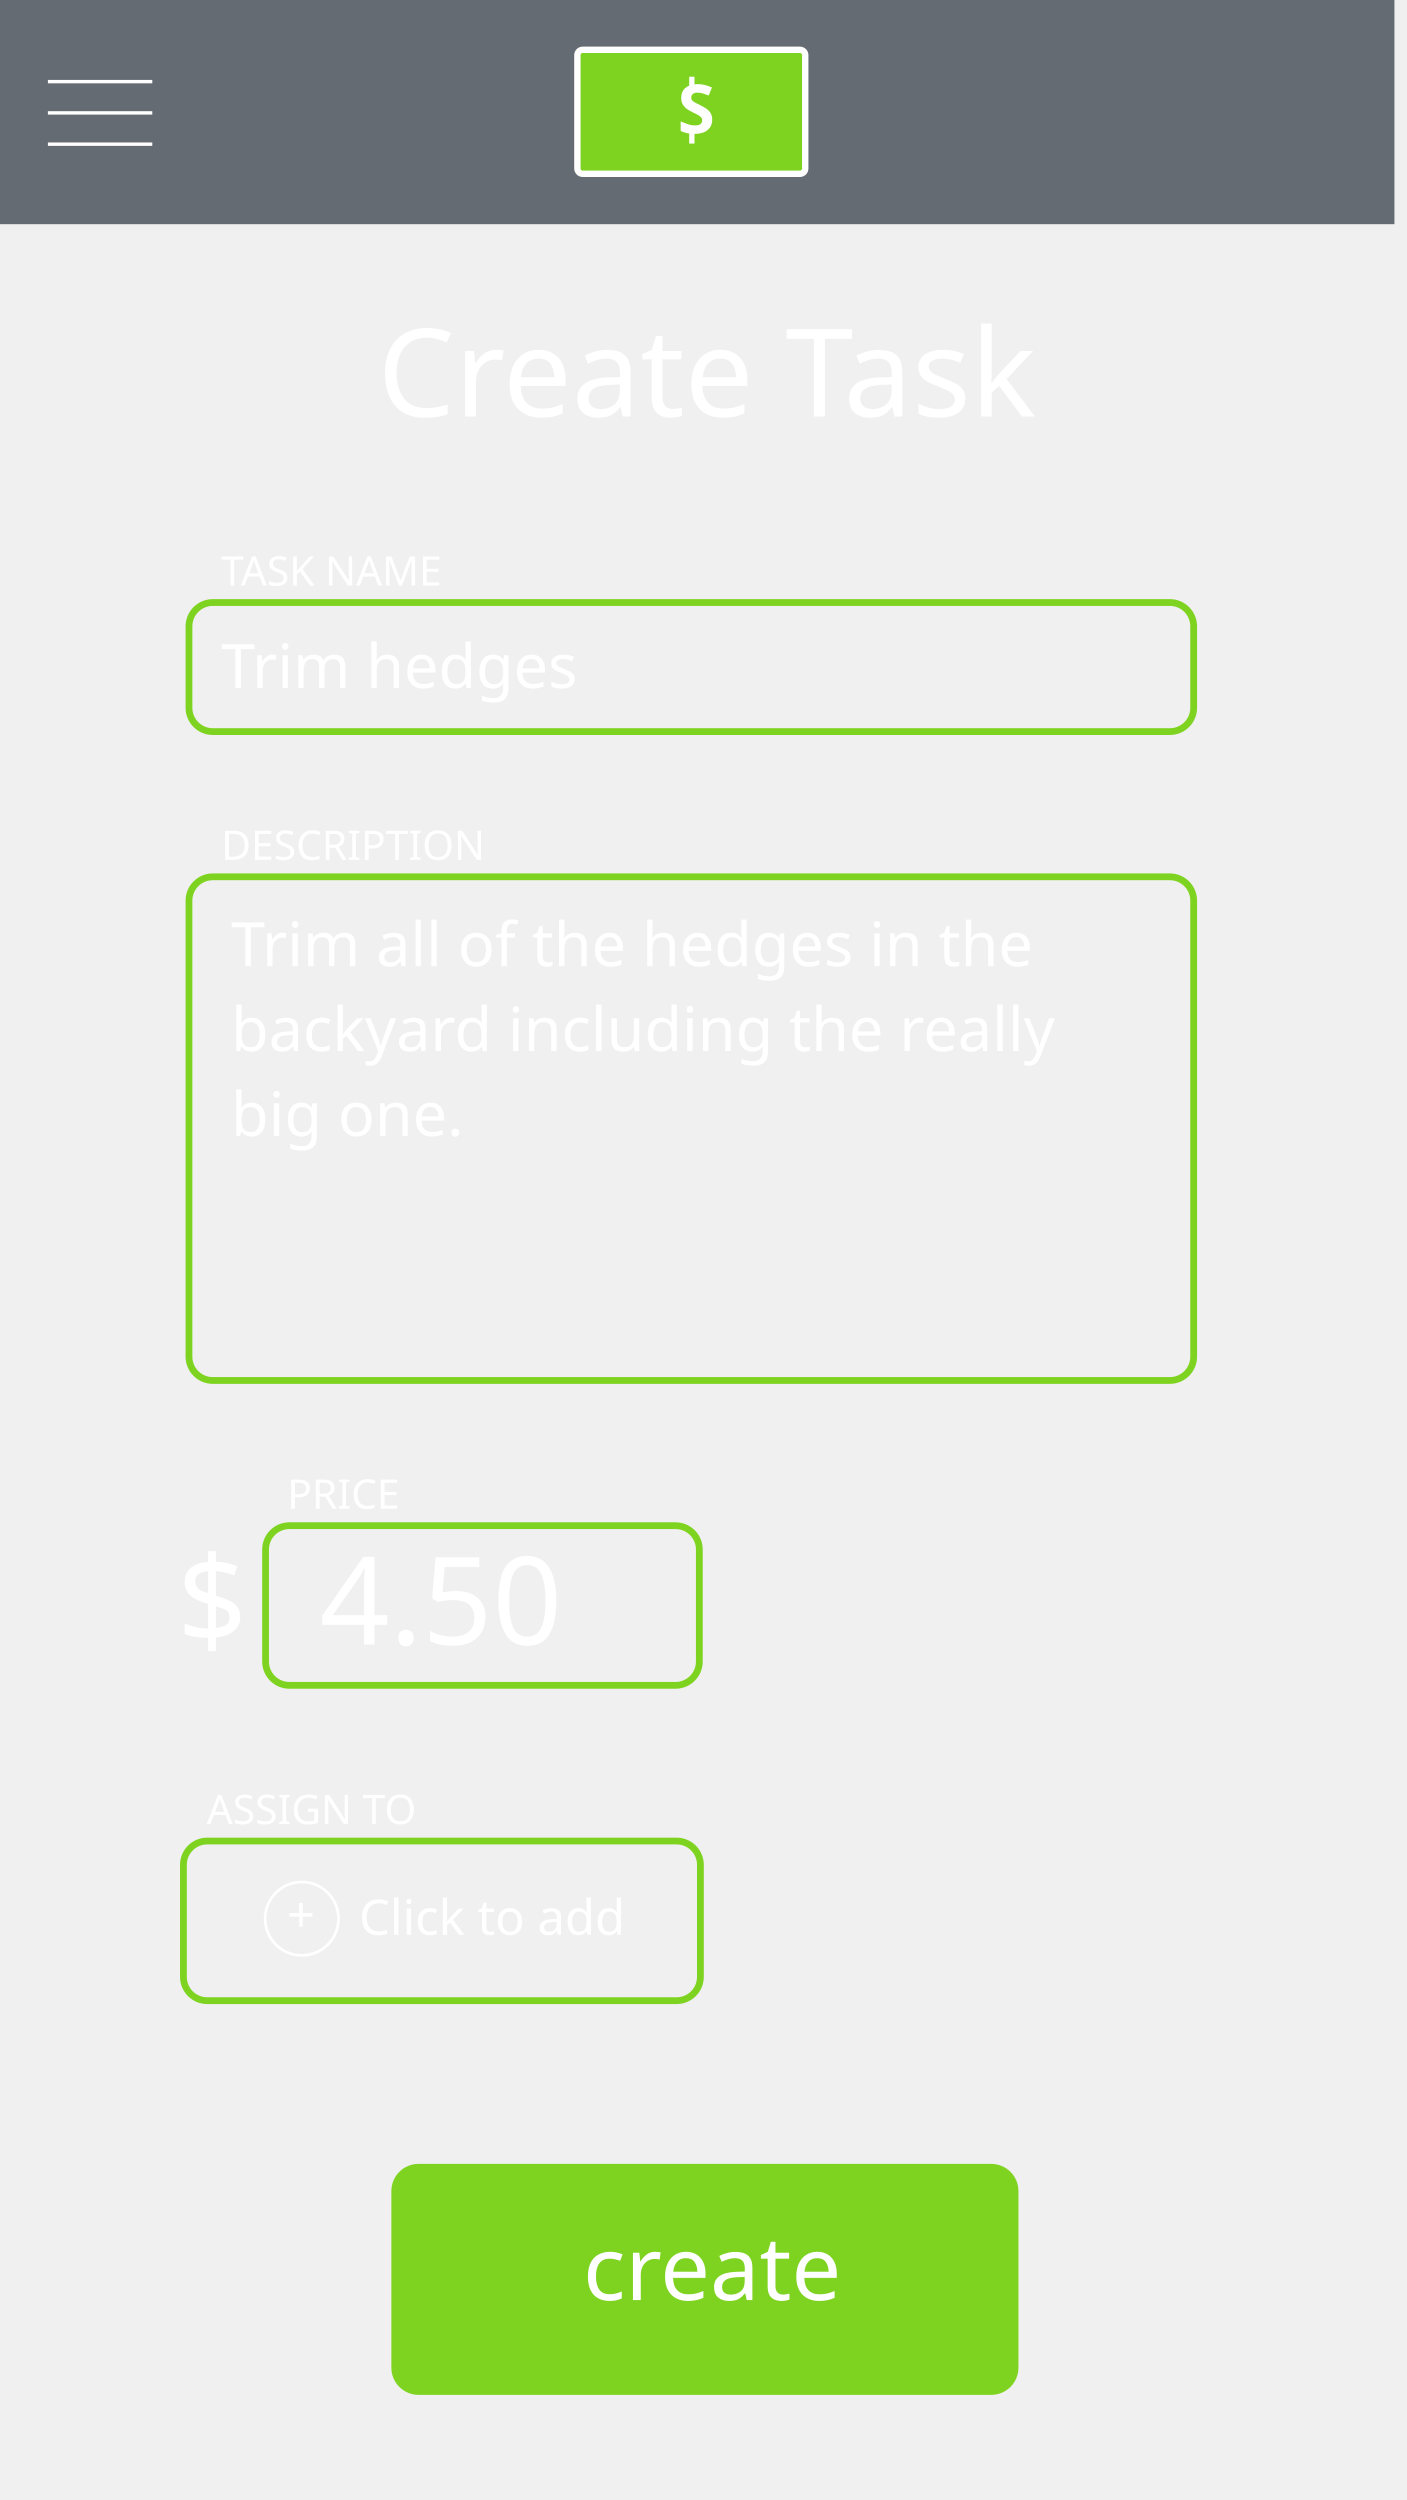
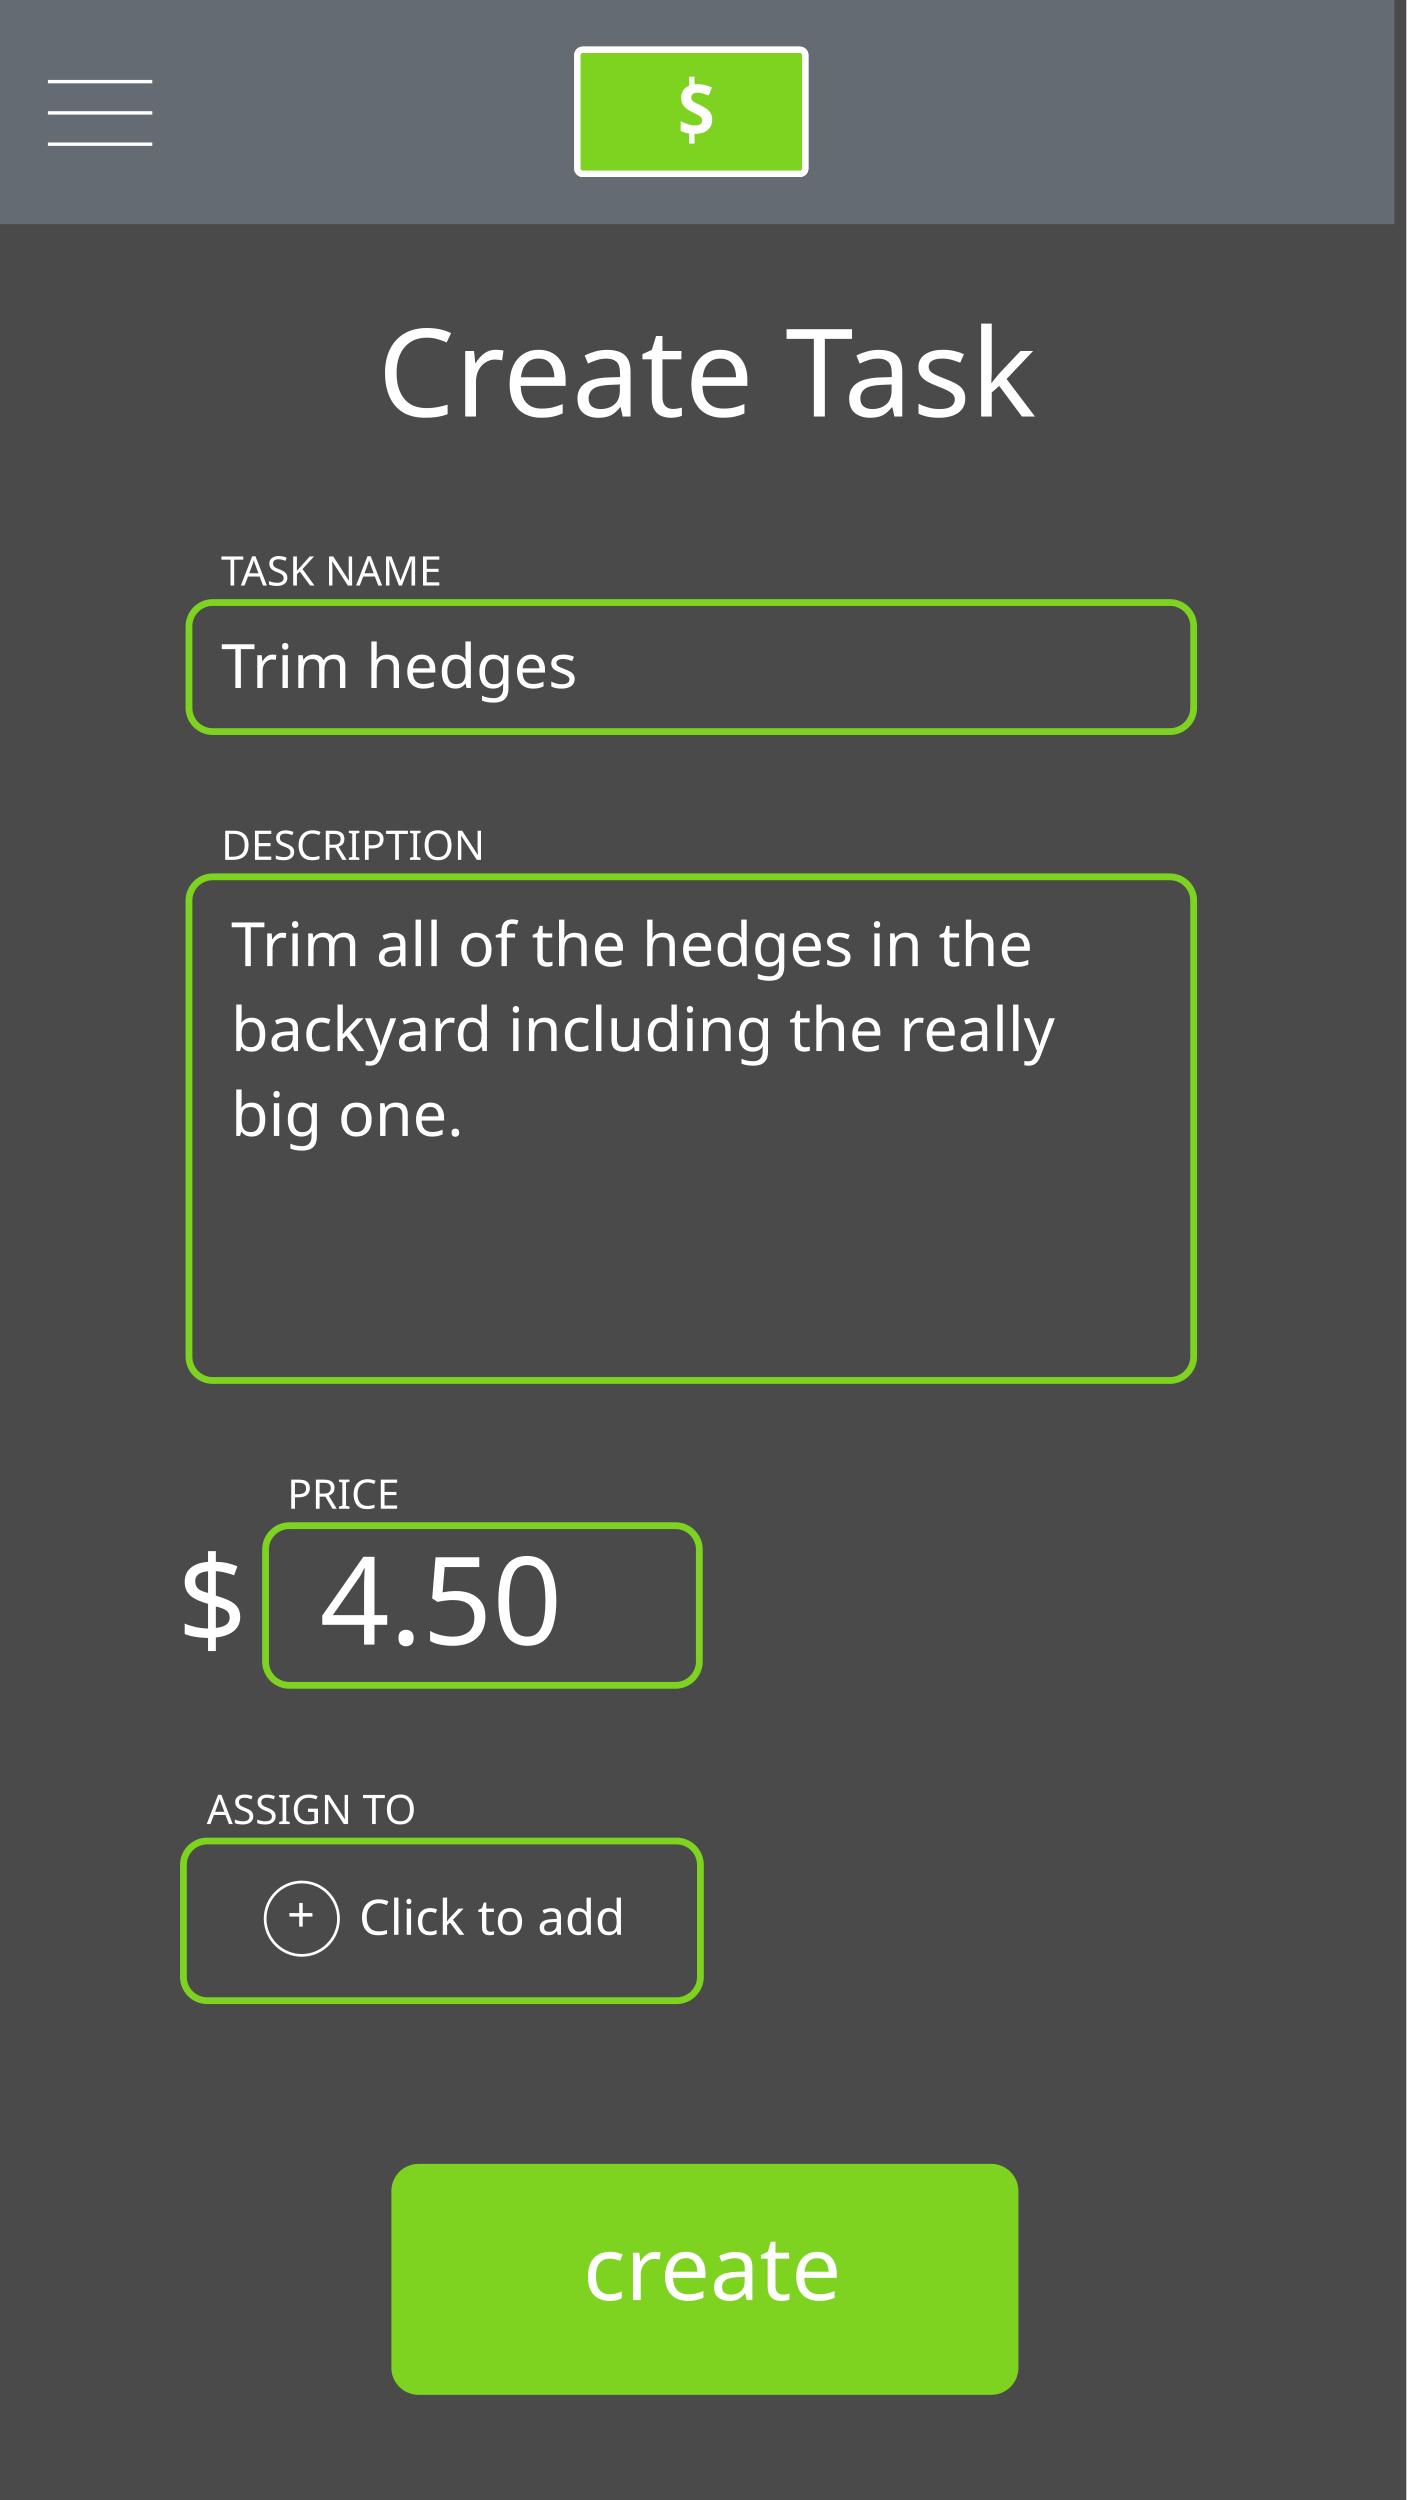
- <svg xmlns="http://www.w3.org/2000/svg" xmlns:xlink="http://www.w3.org/1999/xlink" width="414px" height="736px" viewBox="0 0 414 736" version="1.1" style="background: #4A4A4A;">
+ <svg xmlns="http://www.w3.org/2000/svg" xmlns:xlink="http://www.w3.org/1999/xlink" width="414px" height="736px" viewBox="0 0 414 736" version="1.1">
  <defs>
-     <rect id="path-1" x="172.524" y="13.728" width="68.952" height="38.376" rx="2.496" />
+     <rect id="path-1" x="169.048" y="13.728" width="68.952" height="38.376" rx="2.496" />
    <mask id="mask-2" maskContentUnits="userSpaceOnUse" maskUnits="objectBoundingBox" x="0" y="0" width="68.952" height="38.376" fill="white">
      <use xlink:href="#path-1" />
    </mask>
-     <rect id="path-3" x="54.634" y="176.382" width="297.78" height="40" rx="8" />
-     <mask id="mask-4" maskContentUnits="userSpaceOnUse" maskUnits="objectBoundingBox" x="0" y="0" width="297.78" height="40" fill="white">
+     <rect id="path-3" x="0.048" y="0.728" width="68.952" height="38.376" rx="2.496" />
+     <mask id="mask-4" maskContentUnits="userSpaceOnUse" maskUnits="objectBoundingBox" x="0" y="0" width="68.952" height="38.376" fill="white">
      <use xlink:href="#path-3" />
    </mask>
-     <rect id="path-5" x="77.183" y="448.164" width="129.698" height="49" rx="8" />
-     <mask id="mask-6" maskContentUnits="userSpaceOnUse" maskUnits="objectBoundingBox" x="0" y="0" width="129.698" height="49" fill="white">
+     <rect id="path-5" x="54.634" y="176.382" width="297.78" height="40" rx="8" />
+     <mask id="mask-6" maskContentUnits="userSpaceOnUse" maskUnits="objectBoundingBox" x="0" y="0" width="297.78" height="40" fill="white">
      <use xlink:href="#path-5" />
    </mask>
-     <rect id="path-7" x="53" y="541" width="154.198" height="49" rx="8" />
-     <mask id="mask-8" maskContentUnits="userSpaceOnUse" maskUnits="objectBoundingBox" x="0" y="0" width="154.198" height="49" fill="white">
+     <rect id="path-7" x="77.183" y="448.164" width="129.698" height="49" rx="8" />
+     <mask id="mask-8" maskContentUnits="userSpaceOnUse" maskUnits="objectBoundingBox" x="0" y="0" width="129.698" height="49" fill="white">
      <use xlink:href="#path-7" />
    </mask>
    <rect id="path-9" x="54.634" y="257.135" width="297.78" height="150.277" rx="8" />
    <mask id="mask-10" maskContentUnits="userSpaceOnUse" maskUnits="objectBoundingBox" x="0" y="0" width="297.78" height="150.277" fill="white">
      <use xlink:href="#path-9" />
    </mask>
+     <rect id="path-11" x="0" y="0" width="154.198" height="49" rx="8" />
+     <mask id="mask-12" maskContentUnits="userSpaceOnUse" maskUnits="objectBoundingBox" x="0" y="0" width="154.198" height="49" fill="white">
+       <use xlink:href="#path-11" />
+     </mask>
  </defs>
  <g id="Page-1" stroke="none" stroke-width="1" fill="none" fill-rule="evenodd">
-     <g id="Parent---Create-Task">
-       <g id="Group" transform="translate(-3.476471, 0)">
-         <rect id="Rectangle-64" fill="#656B72" x="0" y="0" width="414" height="66" />
-         <use id="Rectangle-1" stroke="#FFFFFF" mask="url(#mask-2)" stroke-width="3.744" fill="#7ED321" xlink:href="#path-1" />
+     <g id="parent_create_task">
+       <rect id="Rectangle-81" fill="#4A4A4A" x="0" y="0" width="414" height="736" />
+       <rect id="Rectangle-64" fill="#656B72" x="-3.476" y="0" width="414" height="66" />
+       <use id="Rectangle-1" stroke="#FFFFFF" mask="url(#mask-2)" stroke-width="3.744" fill="#7ED321" xlink:href="#path-1" />
+       <g id="Group" transform="translate(169, 13)">
+         <use id="Rectangle-1" stroke="#FFFFFF" mask="url(#mask-4)" stroke-width="3.744" fill="#7ED321" xlink:href="#path-3" />
        <text id="S" font-family="DINCondensed-Bold, DIN Condensed" font-size="19.968" font-weight="bold" fill="#FFFFFF">
-           <tspan x="202.946" y="39.222">S</tspan>
+           <tspan x="30.47" y="26.222">S</tspan>
        </text>
-         <rect id="Rectangle-2" fill="#FFFFFF" x="206.376" y="22.592" width="1.56" height="3.432" />
-         <rect id="Rectangle-2" fill="#FFFFFF" x="206.376" y="38.84" width="1.56" height="3.432" />
-         <g id="Group-3" transform="translate(17.43876, 22.5)" stroke="#FFFFFF">
-           <path d="M0.14,1.528 L30.872,1.528" id="Path-37" />
-           <path d="M0.14,10.736 L30.872,10.736" id="Path-37" />
-           <path d="M0.14,19.944 L30.872,19.944" id="Path-37" />
-         </g>
+         <rect id="Rectangle-2" fill="#FFFFFF" x="33.9" y="9.592" width="1.56" height="3.432" />
+         <rect id="Rectangle-2" fill="#FFFFFF" x="33.9" y="25.84" width="1.56" height="3.432" />
+       </g>
+       <g id="Group-3" transform="translate(13.96229, 22.5)" stroke="#FFFFFF">
+         <path d="M0.14,1.528 L30.872,1.528" id="Path-37" />
+         <path d="M0.14,10.736 L30.872,10.736" id="Path-37" />
+         <path d="M0.14,19.944 L30.872,19.944" id="Path-37" />
      </g>
      <text id="Create-Task" font-family="Avenir-Light, Avenir" font-size="36" font-weight="300" fill="#FFFFFF">
        <tspan x="111.148" y="122.63">Create Task</tspan>
      </text>
      <text id="TASK-NAME" font-family="Avenir-Light, Avenir" font-size="12" font-weight="300" fill="#FFFFFF">
        <tspan x="65.072" y="172.382">TASK NAME</tspan>
      </text>
-       <use id="Rectangle-111" stroke="#7ED321" mask="url(#mask-4)" stroke-width="4" xlink:href="#path-3" />
      <use id="Rectangle-111" stroke="#7ED321" mask="url(#mask-6)" stroke-width="4" xlink:href="#path-5" />
      <use id="Rectangle-111" stroke="#7ED321" mask="url(#mask-8)" stroke-width="4" xlink:href="#path-7" />
      <text id="4.50" font-family="Avenir-Light, Avenir" font-size="36" font-weight="300" fill="#FFFFFF">
        <tspan x="94.12" y="484.164">4.50</tspan>
      </text>
      <text id="DESCRIPTION" font-family="Avenir-Light, Avenir" font-size="12" font-weight="300" fill="#FFFFFF">
        <tspan x="65.148" y="253.135">DESCRIPTION</tspan>
      </text>
      <use id="Rectangle-111" stroke="#7ED321" mask="url(#mask-10)" stroke-width="4" xlink:href="#path-9" />
      <text id="PRICE" font-family="Avenir-Light, Avenir" font-size="12" font-weight="300" fill="#FFFFFF">
        <tspan x="84.583" y="444.164">PRICE</tspan>
      </text>
      <text id="Trim-hedges" font-family="Avenir-Light, Avenir" font-size="18" font-weight="300" fill="#FFFFFF">
        <tspan x="65.103" y="202.54">Trim hedges</tspan>
      </text>
      <text id="Trim-all-of-the-hedg" font-family="Avenir-Light, Avenir" font-size="18" font-weight="300" fill="#FFFFFF">
        <tspan x="68.024" y="284.427">Trim all of the hedges in the</tspan>
        <tspan x="68.024" y="309.427">backyard including the really</tspan>
        <tspan x="68.024" y="334.427">big one.</tspan>
      </text>
      <text id="$" font-family="Avenir-Light, Avenir" font-size="36" font-weight="300" fill="#FFFFFF">
        <tspan x="52.14" y="483.979">$</tspan>
      </text>
-       <g id="Group-2" transform="translate(115, 637)">
+       <g id="create_button" transform="translate(115, 637)">
        <rect id="Rectangle-68" fill="#7ED321" x="0.218" y="0.048" width="184.611" height="68" rx="8" />
        <text id="create" font-family="Avenir-Book, Avenir" font-size="26" font-weight="normal" fill="#FFFFFF">
          <tspan x="56.657" y="40.132">create</tspan>
        </text>
      </g>
      <text id="ASSIGN-TO" font-family="Avenir-Light, Avenir" font-size="12" font-weight="300" fill="#FFFFFF">
        <tspan x="60.86" y="537">ASSIGN TO</tspan>
      </text>
-       <g id="Group-4" transform="translate(77, 554)">
-         <g id="Group-2" transform="translate(0.288786, 0)">
-           <circle id="Oval-22" stroke="#FFFFFF" stroke-width="0.8" cx="11.565" cy="10.863" r="10.8" />
-           <text id="+" font-family="Avenir-Light, Avenir" font-size="14.4" font-weight="300" fill="#FFFFFF">
-             <tspan x="7.205" y="14.8">+</tspan>
+       <g id="click_to_add_button" transform="translate(53, 541)">
+         <use id="Rectangle-111" stroke="#7ED321" mask="url(#mask-12)" stroke-width="4" xlink:href="#path-11" />
+         <g id="Group-4" transform="translate(24, 13)">
+           <g id="Group-2" transform="translate(0.288786, 0)">
+             <circle id="Oval-22" stroke="#FFFFFF" stroke-width="0.8" cx="11.565" cy="10.863" r="10.8" />
+             <text id="+" font-family="Avenir-Light, Avenir" font-size="14.4" font-weight="300" fill="#FFFFFF">
+               <tspan x="7.205" y="14.8">+</tspan>
+             </text>
+           </g>
+           <text id="Click-to-add" font-family="Avenir-Light, Avenir" font-size="14.4" font-weight="300" fill="#FFFFFF">
+             <tspan x="28.7" y="15.6">Click to add</tspan>
          </text>
        </g>
-         <text id="Click-to-add" font-family="Avenir-Light, Avenir" font-size="14.4" font-weight="300" fill="#FFFFFF">
-           <tspan x="28.7" y="15.6">Click to add</tspan>
-         </text>
      </g>
    </g>
  </g>
</svg>
